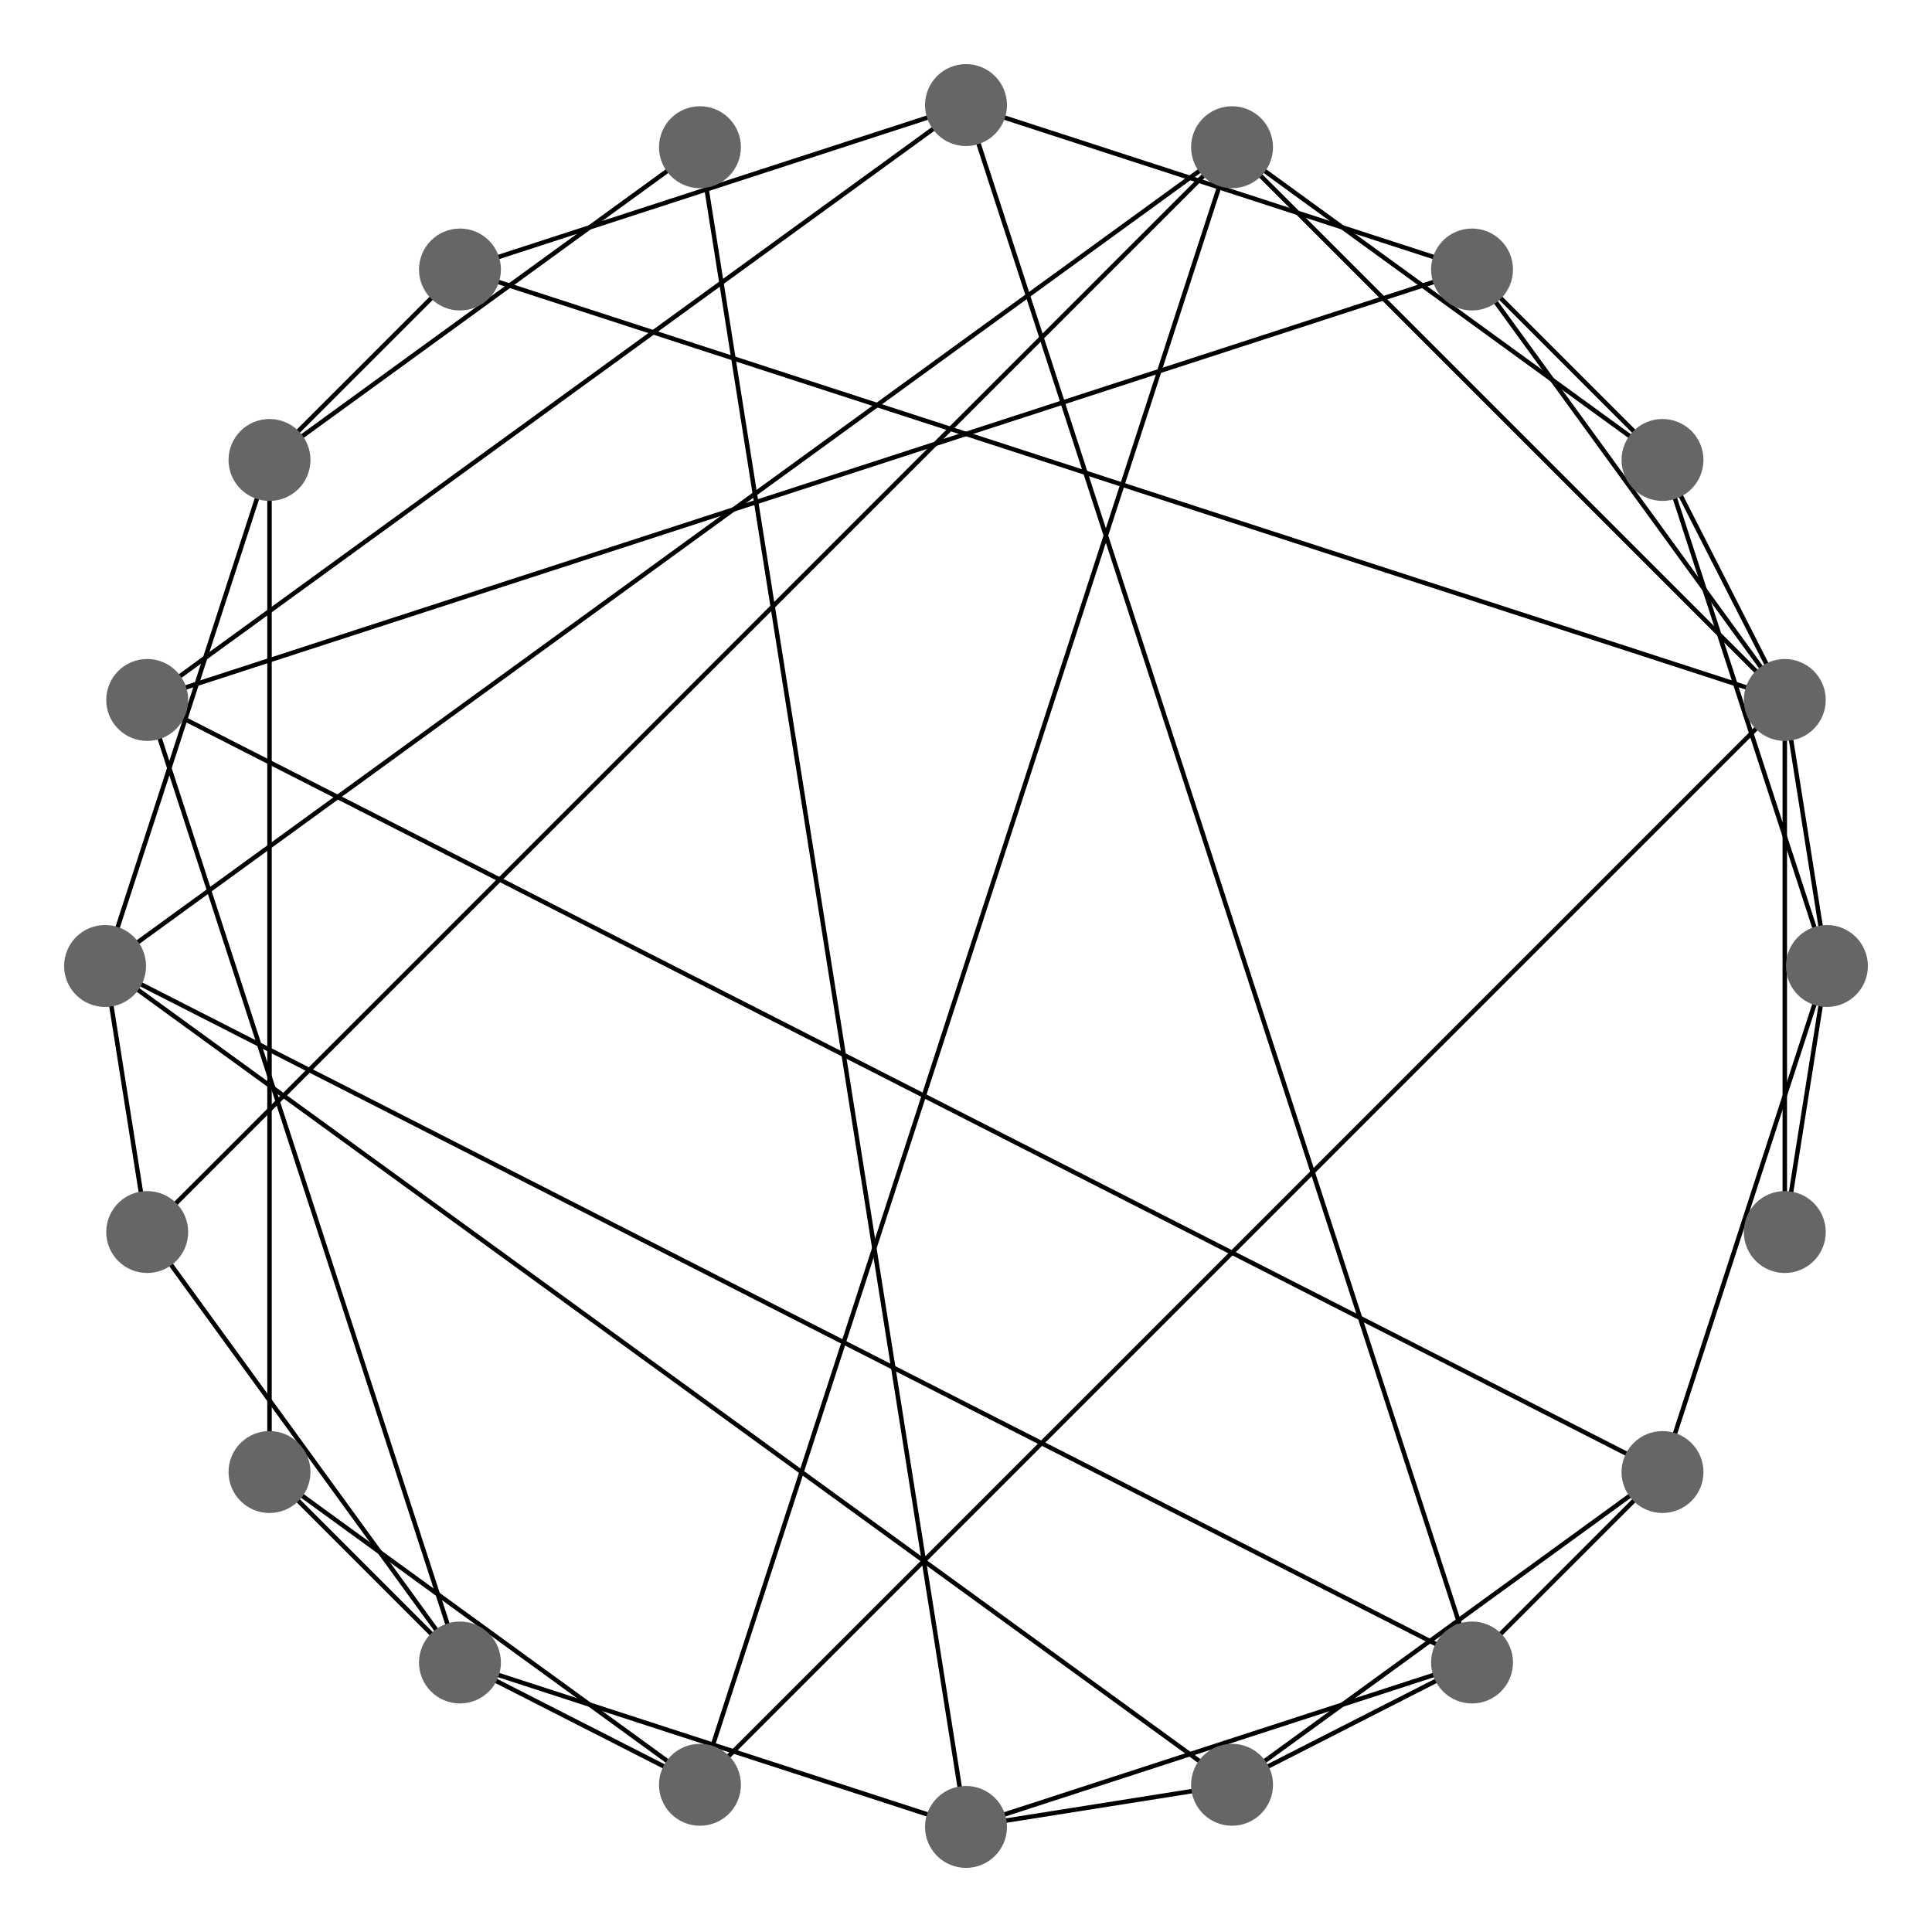
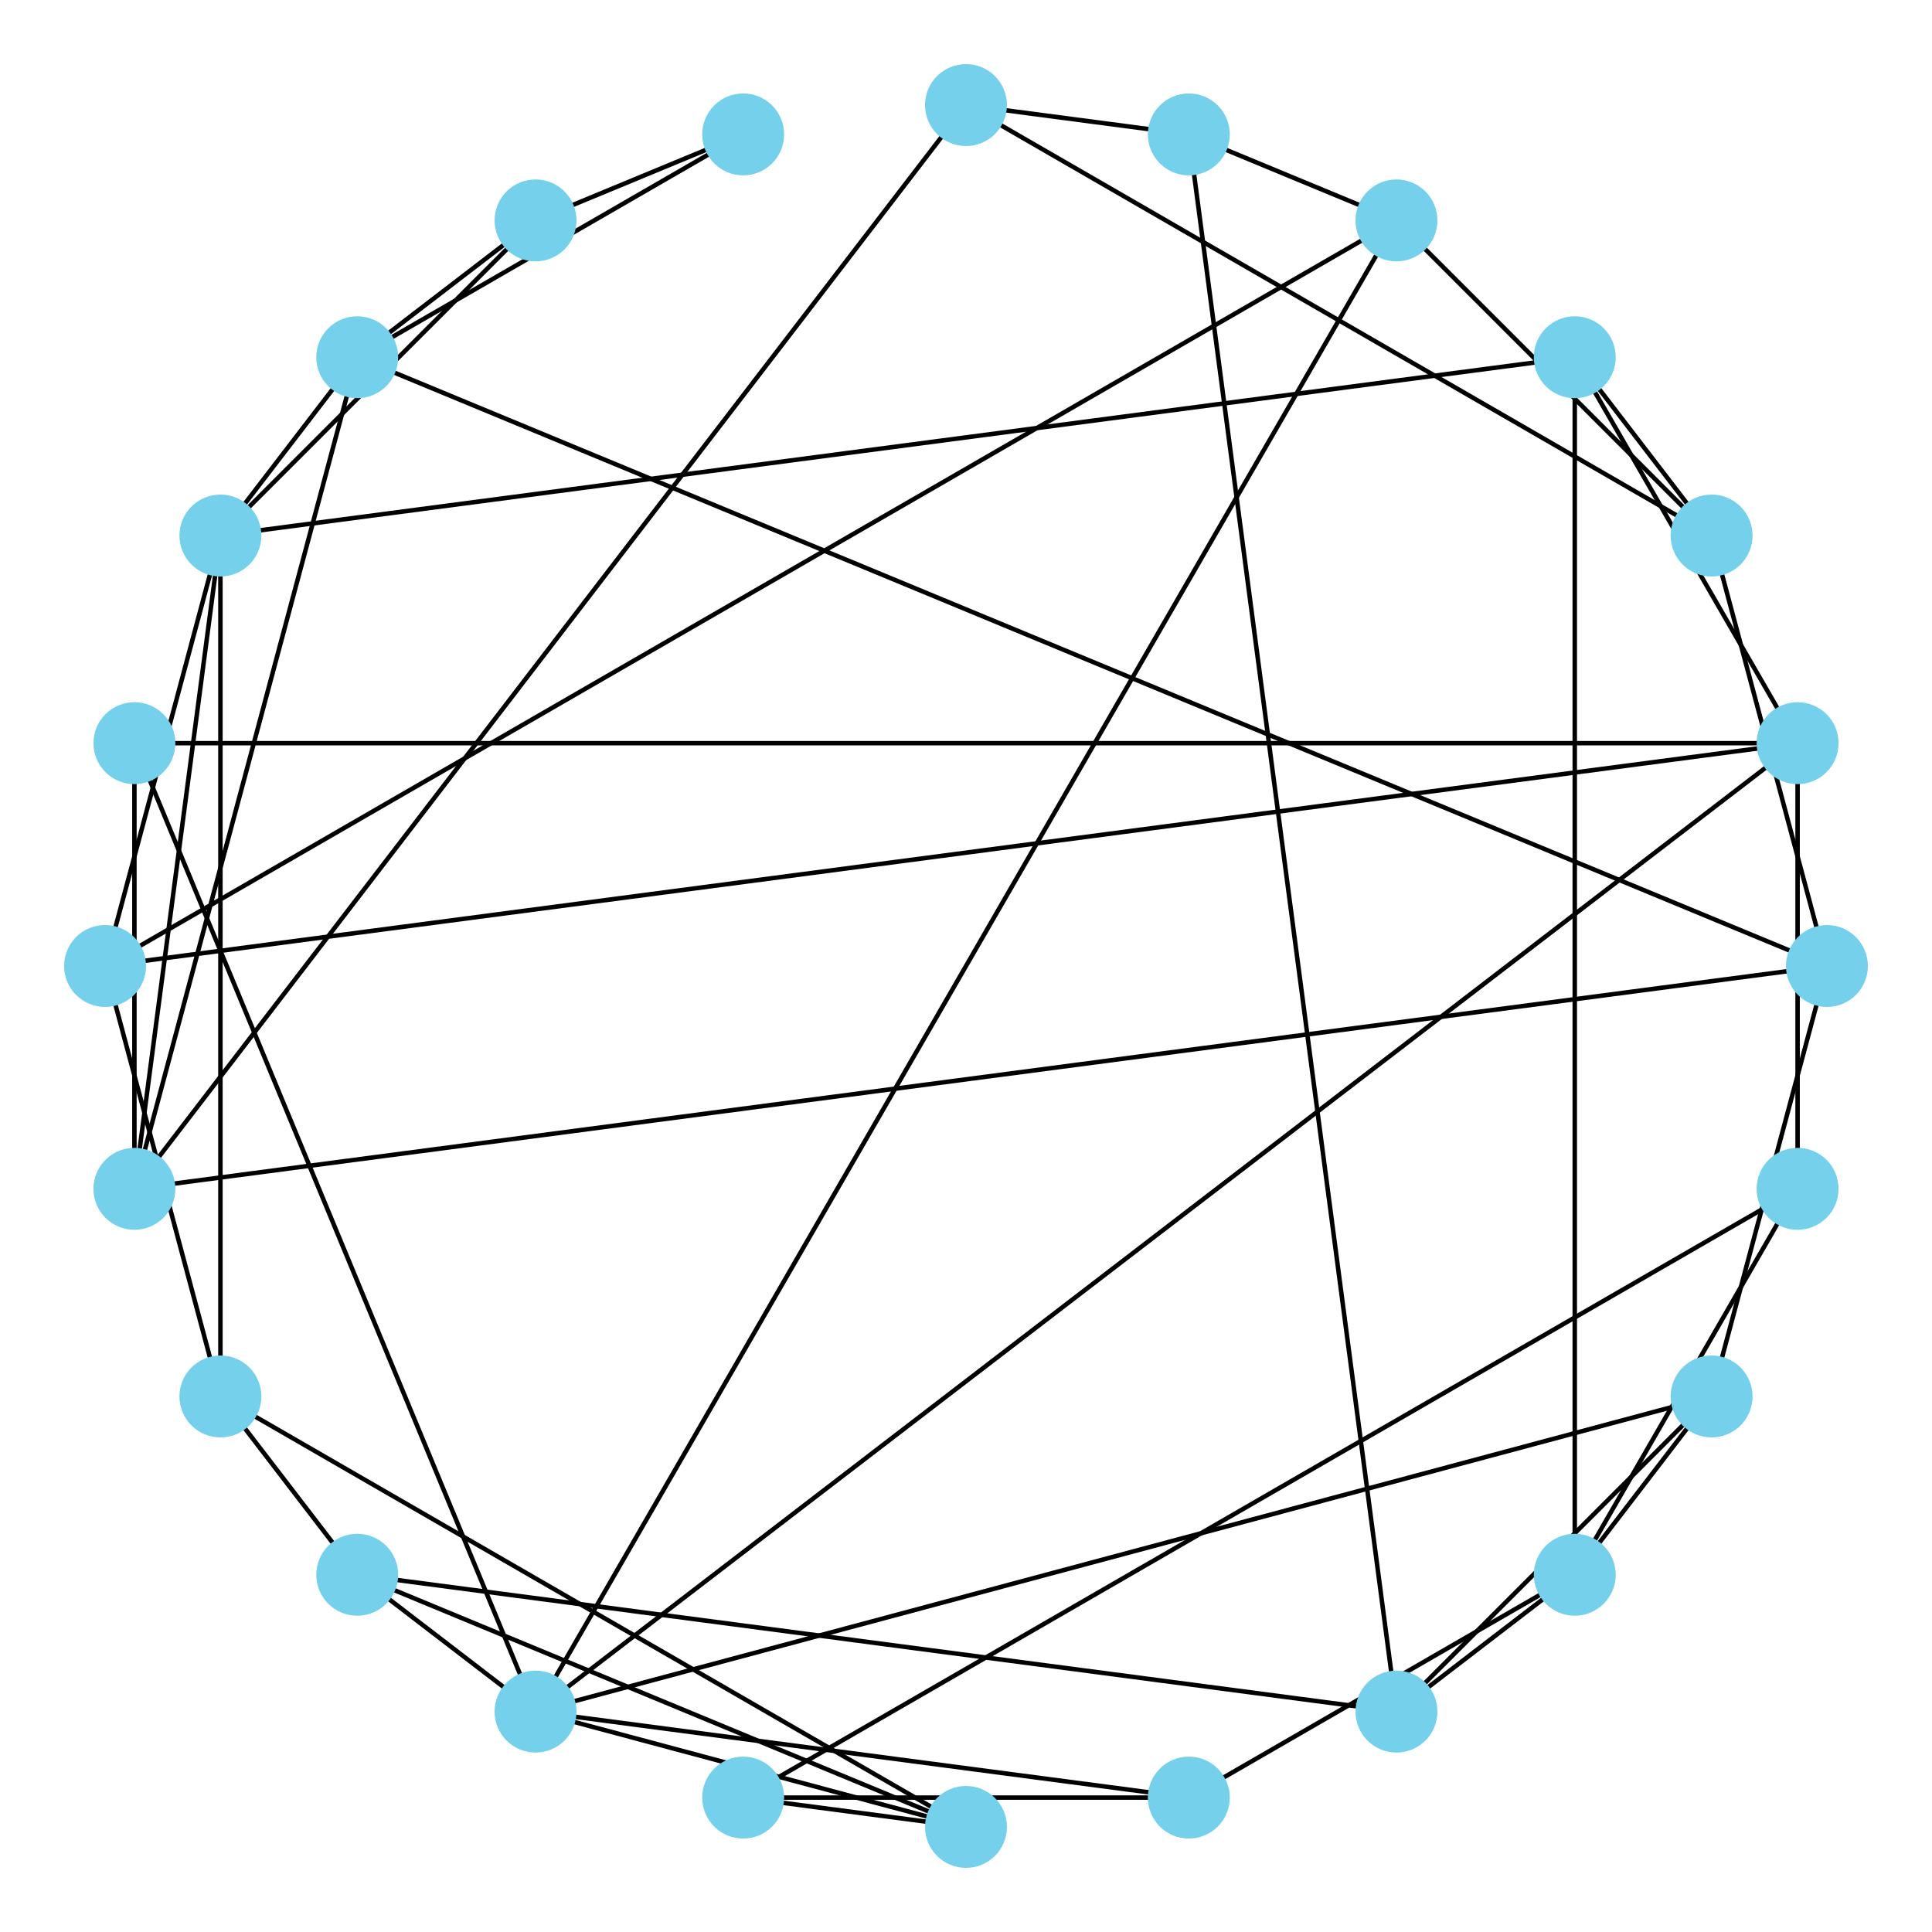
<svg xmlns="http://www.w3.org/2000/svg" xmlns:xlink="http://www.w3.org/1999/xlink" height="432pt" version="1.1" viewBox="0 0 432 432" width="432pt">
  <defs>
    <style type="text/css">
*{stroke-linecap:butt;stroke-linejoin:round;}
  </style>
  </defs>
  <g id="figure_1">
    <g id="patch_1">
      <path d="M 0 432  L 432 432  L 432 0  L 0 0  z " style="fill:none;" />
    </g>
    <g id="axes_1">
      <g id="LineCollection_1">
-         <path clip-path="url(#p91527bce07)" d="M 408.505 216  L 399.083 156.513  " style="fill:none;stroke:#000000;" />
-         <path clip-path="url(#p91527bce07)" d="M 408.505 216  L 371.739 102.849  " style="fill:none;stroke:#000000;" />
-         <path clip-path="url(#p91527bce07)" d="M 408.505 216  L 399.083 275.487  " style="fill:none;stroke:#000000;" />
-         <path clip-path="url(#p91527bce07)" d="M 408.505 216  L 371.739 329.151  " style="fill:none;stroke:#000000;" />
-         <path clip-path="url(#p91527bce07)" d="M 399.083 156.513  L 329.151 60.261  " style="fill:none;stroke:#000000;" />
-         <path clip-path="url(#p91527bce07)" d="M 399.083 156.513  L 371.739 102.849  " style="fill:none;stroke:#000000;" />
-         <path clip-path="url(#p91527bce07)" d="M 399.083 156.513  L 399.083 275.487  " style="fill:none;stroke:#000000;" />
-         <path clip-path="url(#p91527bce07)" d="M 399.083 156.513  L 275.487 32.917  " style="fill:none;stroke:#000000;" />
-         <path clip-path="url(#p91527bce07)" d="M 399.083 156.513  L 102.849 60.261  " style="fill:none;stroke:#000000;" />
-         <path clip-path="url(#p91527bce07)" d="M 399.083 156.513  L 156.513 399.083  " style="fill:none;stroke:#000000;" />
-         <path clip-path="url(#p91527bce07)" d="M 371.739 102.849  L 329.151 60.261  " style="fill:none;stroke:#000000;" />
-         <path clip-path="url(#p91527bce07)" d="M 371.739 102.849  L 275.487 32.917  " style="fill:none;stroke:#000000;" />
-         <path clip-path="url(#p91527bce07)" d="M 329.151 60.261  L 216 23.495  " style="fill:none;stroke:#000000;" />
-         <path clip-path="url(#p91527bce07)" d="M 329.151 60.261  L 32.917 156.513  " style="fill:none;stroke:#000000;" />
-         <path clip-path="url(#p91527bce07)" d="M 275.487 32.917  L 23.495 216  " style="fill:none;stroke:#000000;" />
-         <path clip-path="url(#p91527bce07)" d="M 275.487 32.917  L 32.917 275.487  " style="fill:none;stroke:#000000;" />
-         <path clip-path="url(#p91527bce07)" d="M 275.487 32.917  L 156.513 399.083  " style="fill:none;stroke:#000000;" />
-         <path clip-path="url(#p91527bce07)" d="M 216 23.495  L 329.151 371.739  " style="fill:none;stroke:#000000;" />
-         <path clip-path="url(#p91527bce07)" d="M 216 23.495  L 32.917 156.513  " style="fill:none;stroke:#000000;" />
-         <path clip-path="url(#p91527bce07)" d="M 216 23.495  L 102.849 60.261  " style="fill:none;stroke:#000000;" />
-         <path clip-path="url(#p91527bce07)" d="M 156.513 32.917  L 60.261 102.849  " style="fill:none;stroke:#000000;" />
-         <path clip-path="url(#p91527bce07)" d="M 156.513 32.917  L 216 408.505  " style="fill:none;stroke:#000000;" />
-         <path clip-path="url(#p91527bce07)" d="M 102.849 60.261  L 60.261 102.849  " style="fill:none;stroke:#000000;" />
-         <path clip-path="url(#p91527bce07)" d="M 60.261 102.849  L 23.495 216  " style="fill:none;stroke:#000000;" />
-         <path clip-path="url(#p91527bce07)" d="M 60.261 102.849  L 60.261 329.151  " style="fill:none;stroke:#000000;" />
-         <path clip-path="url(#p91527bce07)" d="M 32.917 156.513  L 371.739 329.151  " style="fill:none;stroke:#000000;" />
-         <path clip-path="url(#p91527bce07)" d="M 32.917 156.513  L 102.849 371.739  " style="fill:none;stroke:#000000;" />
-         <path clip-path="url(#p91527bce07)" d="M 23.495 216  L 275.487 399.083  " style="fill:none;stroke:#000000;" />
-         <path clip-path="url(#p91527bce07)" d="M 23.495 216  L 329.151 371.739  " style="fill:none;stroke:#000000;" />
-         <path clip-path="url(#p91527bce07)" d="M 23.495 216  L 32.917 275.487  " style="fill:none;stroke:#000000;" />
-         <path clip-path="url(#p91527bce07)" d="M 32.917 275.487  L 102.849 371.739  " style="fill:none;stroke:#000000;" />
-         <path clip-path="url(#p91527bce07)" d="M 60.261 329.151  L 102.849 371.739  " style="fill:none;stroke:#000000;" />
-         <path clip-path="url(#p91527bce07)" d="M 60.261 329.151  L 156.513 399.083  " style="fill:none;stroke:#000000;" />
-         <path clip-path="url(#p91527bce07)" d="M 102.849 371.739  L 156.513 399.083  " style="fill:none;stroke:#000000;" />
-         <path clip-path="url(#p91527bce07)" d="M 102.849 371.739  L 216 408.505  " style="fill:none;stroke:#000000;" />
-         <path clip-path="url(#p91527bce07)" d="M 216 408.505  L 275.487 399.083  " style="fill:none;stroke:#000000;" />
-         <path clip-path="url(#p91527bce07)" d="M 216 408.505  L 329.151 371.739  " style="fill:none;stroke:#000000;" />
-         <path clip-path="url(#p91527bce07)" d="M 275.487 399.083  L 329.151 371.739  " style="fill:none;stroke:#000000;" />
-         <path clip-path="url(#p91527bce07)" d="M 275.487 399.083  L 371.739 329.151  " style="fill:none;stroke:#000000;" />
-         <path clip-path="url(#p91527bce07)" d="M 329.151 371.739  L 371.739 329.151  " style="fill:none;stroke:#000000;" />
+         <path clip-path="url(#pf30ce990cb)" d="M 408.505 216  L 79.879 79.879  " style="fill:none;stroke:#000000;" />
+         <path clip-path="url(#pf30ce990cb)" d="M 408.505 216  L 382.714 119.748  " style="fill:none;stroke:#000000;" />
+         <path clip-path="url(#pf30ce990cb)" d="M 408.505 216  L 30.055 265.824  " style="fill:none;stroke:#000000;" />
+         <path clip-path="url(#pf30ce990cb)" d="M 408.505 216  L 382.714 312.252  " style="fill:none;stroke:#000000;" />
+         <path clip-path="url(#pf30ce990cb)" d="M 401.945 166.176  L 119.748 382.714  " style="fill:none;stroke:#000000;" />
+         <path clip-path="url(#pf30ce990cb)" d="M 401.945 166.176  L 352.121 79.879  " style="fill:none;stroke:#000000;" />
+         <path clip-path="url(#pf30ce990cb)" d="M 401.945 166.176  L 401.945 265.824  " style="fill:none;stroke:#000000;" />
+         <path clip-path="url(#pf30ce990cb)" d="M 401.945 166.176  L 30.055 166.176  " style="fill:none;stroke:#000000;" />
+         <path clip-path="url(#pf30ce990cb)" d="M 401.945 166.176  L 23.495 216  " style="fill:none;stroke:#000000;" />
+         <path clip-path="url(#pf30ce990cb)" d="M 382.714 119.748  L 352.121 79.879  " style="fill:none;stroke:#000000;" />
+         <path clip-path="url(#pf30ce990cb)" d="M 382.714 119.748  L 312.252 49.286  " style="fill:none;stroke:#000000;" />
+         <path clip-path="url(#pf30ce990cb)" d="M 382.714 119.748  L 216 23.495  " style="fill:none;stroke:#000000;" />
+         <path clip-path="url(#pf30ce990cb)" d="M 352.121 79.879  L 49.286 119.748  " style="fill:none;stroke:#000000;" />
+         <path clip-path="url(#pf30ce990cb)" d="M 352.121 79.879  L 352.121 352.121  " style="fill:none;stroke:#000000;" />
+         <path clip-path="url(#pf30ce990cb)" d="M 312.252 49.286  L 119.748 382.714  " style="fill:none;stroke:#000000;" />
+         <path clip-path="url(#pf30ce990cb)" d="M 312.252 49.286  L 265.824 30.055  " style="fill:none;stroke:#000000;" />
+         <path clip-path="url(#pf30ce990cb)" d="M 312.252 49.286  L 23.495 216  " style="fill:none;stroke:#000000;" />
+         <path clip-path="url(#pf30ce990cb)" d="M 265.824 30.055  L 312.252 382.714  " style="fill:none;stroke:#000000;" />
+         <path clip-path="url(#pf30ce990cb)" d="M 265.824 30.055  L 216 23.495  " style="fill:none;stroke:#000000;" />
+         <path clip-path="url(#pf30ce990cb)" d="M 216 23.495  L 30.055 265.824  " style="fill:none;stroke:#000000;" />
+         <path clip-path="url(#pf30ce990cb)" d="M 166.176 30.055  L 119.748 49.286  " style="fill:none;stroke:#000000;" />
+         <path clip-path="url(#pf30ce990cb)" d="M 166.176 30.055  L 79.879 79.879  " style="fill:none;stroke:#000000;" />
+         <path clip-path="url(#pf30ce990cb)" d="M 119.748 49.286  L 79.879 79.879  " style="fill:none;stroke:#000000;" />
+         <path clip-path="url(#pf30ce990cb)" d="M 119.748 49.286  L 49.286 119.748  " style="fill:none;stroke:#000000;" />
+         <path clip-path="url(#pf30ce990cb)" d="M 79.879 79.879  L 49.286 119.748  " style="fill:none;stroke:#000000;" />
+         <path clip-path="url(#pf30ce990cb)" d="M 79.879 79.879  L 30.055 265.824  " style="fill:none;stroke:#000000;" />
+         <path clip-path="url(#pf30ce990cb)" d="M 49.286 119.748  L 23.495 216  " style="fill:none;stroke:#000000;" />
+         <path clip-path="url(#pf30ce990cb)" d="M 49.286 119.748  L 30.055 265.824  " style="fill:none;stroke:#000000;" />
+         <path clip-path="url(#pf30ce990cb)" d="M 49.286 119.748  L 49.286 312.252  " style="fill:none;stroke:#000000;" />
+         <path clip-path="url(#pf30ce990cb)" d="M 30.055 166.176  L 119.748 382.714  " style="fill:none;stroke:#000000;" />
+         <path clip-path="url(#pf30ce990cb)" d="M 30.055 166.176  L 30.055 265.824  " style="fill:none;stroke:#000000;" />
+         <path clip-path="url(#pf30ce990cb)" d="M 23.495 216  L 49.286 312.252  " style="fill:none;stroke:#000000;" />
+         <path clip-path="url(#pf30ce990cb)" d="M 49.286 312.252  L 216 408.505  " style="fill:none;stroke:#000000;" />
+         <path clip-path="url(#pf30ce990cb)" d="M 49.286 312.252  L 79.879 352.121  " style="fill:none;stroke:#000000;" />
+         <path clip-path="url(#pf30ce990cb)" d="M 79.879 352.121  L 119.748 382.714  " style="fill:none;stroke:#000000;" />
+         <path clip-path="url(#pf30ce990cb)" d="M 79.879 352.121  L 216 408.505  " style="fill:none;stroke:#000000;" />
+         <path clip-path="url(#pf30ce990cb)" d="M 79.879 352.121  L 312.252 382.714  " style="fill:none;stroke:#000000;" />
+         <path clip-path="url(#pf30ce990cb)" d="M 119.748 382.714  L 216 408.505  " style="fill:none;stroke:#000000;" />
+         <path clip-path="url(#pf30ce990cb)" d="M 119.748 382.714  L 265.824 401.945  " style="fill:none;stroke:#000000;" />
+         <path clip-path="url(#pf30ce990cb)" d="M 119.748 382.714  L 382.714 312.252  " style="fill:none;stroke:#000000;" />
+         <path clip-path="url(#pf30ce990cb)" d="M 166.176 401.945  L 401.945 265.824  " style="fill:none;stroke:#000000;" />
+         <path clip-path="url(#pf30ce990cb)" d="M 166.176 401.945  L 216 408.505  " style="fill:none;stroke:#000000;" />
+         <path clip-path="url(#pf30ce990cb)" d="M 166.176 401.945  L 265.824 401.945  " style="fill:none;stroke:#000000;" />
+         <path clip-path="url(#pf30ce990cb)" d="M 265.824 401.945  L 352.121 352.121  " style="fill:none;stroke:#000000;" />
+         <path clip-path="url(#pf30ce990cb)" d="M 312.252 382.714  L 352.121 352.121  " style="fill:none;stroke:#000000;" />
+         <path clip-path="url(#pf30ce990cb)" d="M 312.252 382.714  L 382.714 312.252  " style="fill:none;stroke:#000000;" />
+         <path clip-path="url(#pf30ce990cb)" d="M 352.121 352.121  L 382.714 312.252  " style="fill:none;stroke:#000000;" />
+         <path clip-path="url(#pf30ce990cb)" d="M 352.121 352.121  L 401.945 265.824  " style="fill:none;stroke:#000000;" />
      </g>
      <g id="PathCollection_1">
        <defs>
-           <path d="M 0 8.66  C 2.297 8.66 4.5 7.748 6.124 6.124  C 7.748 4.5 8.66 2.297 8.66 0  C 8.66 -2.297 7.748 -4.5 6.124 -6.124  C 4.5 -7.748 2.297 -8.66 0 -8.66  C -2.297 -8.66 -4.5 -7.748 -6.124 -6.124  C -7.748 -4.5 -8.66 -2.297 -8.66 0  C -8.66 2.297 -7.748 4.5 -6.124 6.124  C -4.5 7.748 -2.297 8.66 0 8.66  z " id="mdc0976c58b" style="stroke:#666666;" />
+           <path d="M 0 8.66  C 2.297 8.66 4.5 7.748 6.124 6.124  C 7.748 4.5 8.66 2.297 8.66 0  C 8.66 -2.297 7.748 -4.5 6.124 -6.124  C 4.5 -7.748 2.297 -8.66 0 -8.66  C -2.297 -8.66 -4.5 -7.748 -6.124 -6.124  C -7.748 -4.5 -8.66 -2.297 -8.66 0  C -8.66 2.297 -7.748 4.5 -6.124 6.124  C -4.5 7.748 -2.297 8.66 0 8.66  z " id="mb03c2ad8ae" style="stroke:#74d0eb;" />
        </defs>
-         <g clip-path="url(#p91527bce07)">
-           <use style="fill:#666666;stroke:#666666;" x="408.505" xlink:href="#mdc0976c58b" y="216" />
-           <use style="fill:#666666;stroke:#666666;" x="399.083" xlink:href="#mdc0976c58b" y="156.513" />
-           <use style="fill:#666666;stroke:#666666;" x="371.739" xlink:href="#mdc0976c58b" y="102.849" />
-           <use style="fill:#666666;stroke:#666666;" x="329.151" xlink:href="#mdc0976c58b" y="60.261" />
-           <use style="fill:#666666;stroke:#666666;" x="275.487" xlink:href="#mdc0976c58b" y="32.917" />
-           <use style="fill:#666666;stroke:#666666;" x="216" xlink:href="#mdc0976c58b" y="23.495" />
-           <use style="fill:#666666;stroke:#666666;" x="156.513" xlink:href="#mdc0976c58b" y="32.917" />
-           <use style="fill:#666666;stroke:#666666;" x="102.849" xlink:href="#mdc0976c58b" y="60.261" />
-           <use style="fill:#666666;stroke:#666666;" x="60.261" xlink:href="#mdc0976c58b" y="102.849" />
-           <use style="fill:#666666;stroke:#666666;" x="32.917" xlink:href="#mdc0976c58b" y="156.513" />
-           <use style="fill:#666666;stroke:#666666;" x="23.495" xlink:href="#mdc0976c58b" y="216" />
-           <use style="fill:#666666;stroke:#666666;" x="32.917" xlink:href="#mdc0976c58b" y="275.487" />
-           <use style="fill:#666666;stroke:#666666;" x="60.261" xlink:href="#mdc0976c58b" y="329.151" />
-           <use style="fill:#666666;stroke:#666666;" x="102.849" xlink:href="#mdc0976c58b" y="371.739" />
-           <use style="fill:#666666;stroke:#666666;" x="156.513" xlink:href="#mdc0976c58b" y="399.083" />
-           <use style="fill:#666666;stroke:#666666;" x="216" xlink:href="#mdc0976c58b" y="408.505" />
-           <use style="fill:#666666;stroke:#666666;" x="275.487" xlink:href="#mdc0976c58b" y="399.083" />
-           <use style="fill:#666666;stroke:#666666;" x="329.151" xlink:href="#mdc0976c58b" y="371.739" />
-           <use style="fill:#666666;stroke:#666666;" x="371.739" xlink:href="#mdc0976c58b" y="329.151" />
-           <use style="fill:#666666;stroke:#666666;" x="399.083" xlink:href="#mdc0976c58b" y="275.487" />
+         <g clip-path="url(#pf30ce990cb)">
+           <use style="fill:#74d0eb;stroke:#74d0eb;" x="408.505" xlink:href="#mb03c2ad8ae" y="216" />
+           <use style="fill:#74d0eb;stroke:#74d0eb;" x="401.945" xlink:href="#mb03c2ad8ae" y="166.176" />
+           <use style="fill:#74d0eb;stroke:#74d0eb;" x="382.714" xlink:href="#mb03c2ad8ae" y="119.748" />
+           <use style="fill:#74d0eb;stroke:#74d0eb;" x="352.121" xlink:href="#mb03c2ad8ae" y="79.879" />
+           <use style="fill:#74d0eb;stroke:#74d0eb;" x="312.252" xlink:href="#mb03c2ad8ae" y="49.286" />
+           <use style="fill:#74d0eb;stroke:#74d0eb;" x="265.824" xlink:href="#mb03c2ad8ae" y="30.055" />
+           <use style="fill:#74d0eb;stroke:#74d0eb;" x="216" xlink:href="#mb03c2ad8ae" y="23.495" />
+           <use style="fill:#74d0eb;stroke:#74d0eb;" x="166.176" xlink:href="#mb03c2ad8ae" y="30.055" />
+           <use style="fill:#74d0eb;stroke:#74d0eb;" x="119.748" xlink:href="#mb03c2ad8ae" y="49.286" />
+           <use style="fill:#74d0eb;stroke:#74d0eb;" x="79.879" xlink:href="#mb03c2ad8ae" y="79.879" />
+           <use style="fill:#74d0eb;stroke:#74d0eb;" x="49.286" xlink:href="#mb03c2ad8ae" y="119.748" />
+           <use style="fill:#74d0eb;stroke:#74d0eb;" x="30.055" xlink:href="#mb03c2ad8ae" y="166.176" />
+           <use style="fill:#74d0eb;stroke:#74d0eb;" x="23.495" xlink:href="#mb03c2ad8ae" y="216" />
+           <use style="fill:#74d0eb;stroke:#74d0eb;" x="30.055" xlink:href="#mb03c2ad8ae" y="265.824" />
+           <use style="fill:#74d0eb;stroke:#74d0eb;" x="49.286" xlink:href="#mb03c2ad8ae" y="312.252" />
+           <use style="fill:#74d0eb;stroke:#74d0eb;" x="79.879" xlink:href="#mb03c2ad8ae" y="352.121" />
+           <use style="fill:#74d0eb;stroke:#74d0eb;" x="119.748" xlink:href="#mb03c2ad8ae" y="382.714" />
+           <use style="fill:#74d0eb;stroke:#74d0eb;" x="166.176" xlink:href="#mb03c2ad8ae" y="401.945" />
+           <use style="fill:#74d0eb;stroke:#74d0eb;" x="216" xlink:href="#mb03c2ad8ae" y="408.505" />
+           <use style="fill:#74d0eb;stroke:#74d0eb;" x="265.824" xlink:href="#mb03c2ad8ae" y="401.945" />
+           <use style="fill:#74d0eb;stroke:#74d0eb;" x="312.252" xlink:href="#mb03c2ad8ae" y="382.714" />
+           <use style="fill:#74d0eb;stroke:#74d0eb;" x="352.121" xlink:href="#mb03c2ad8ae" y="352.121" />
+           <use style="fill:#74d0eb;stroke:#74d0eb;" x="382.714" xlink:href="#mb03c2ad8ae" y="312.252" />
+           <use style="fill:#74d0eb;stroke:#74d0eb;" x="401.945" xlink:href="#mb03c2ad8ae" y="265.824" />
        </g>
      </g>
    </g>
  </g>
  <defs>
-     <clipPath id="p91527bce07">
+     <clipPath id="pf30ce990cb">
      <rect height="432" width="432" x="0" y="0" />
    </clipPath>
  </defs>
</svg>
